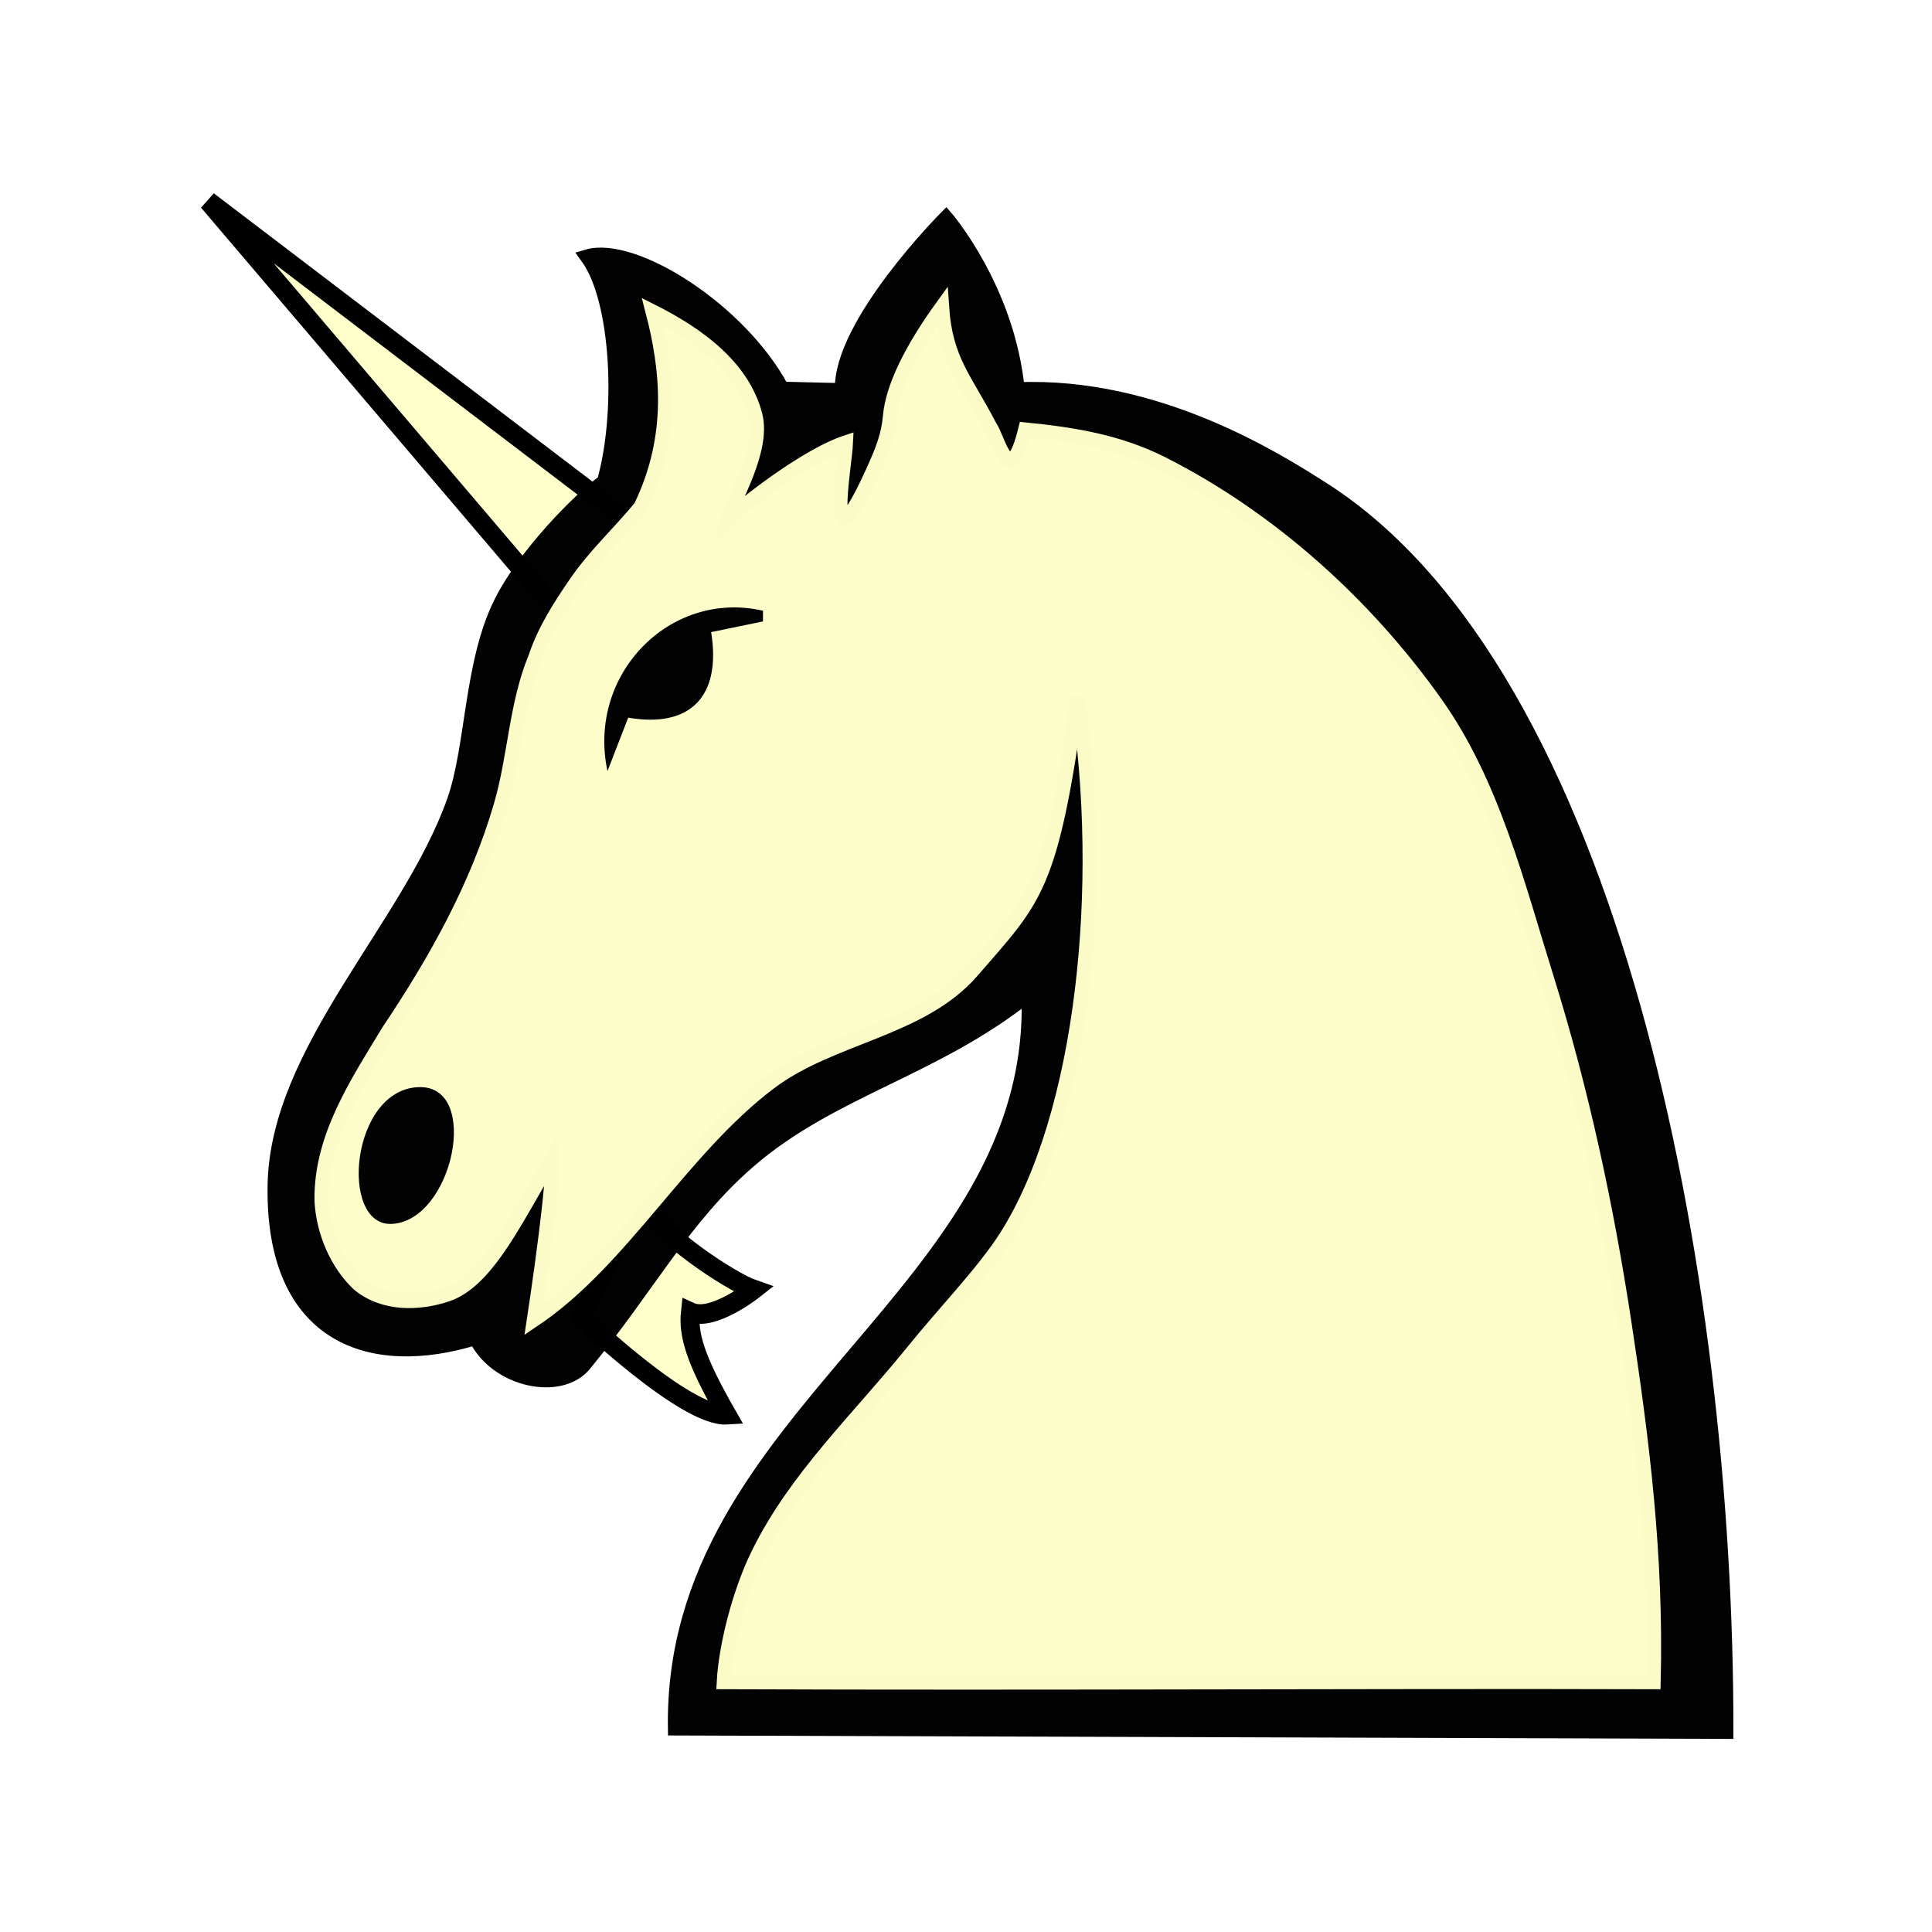
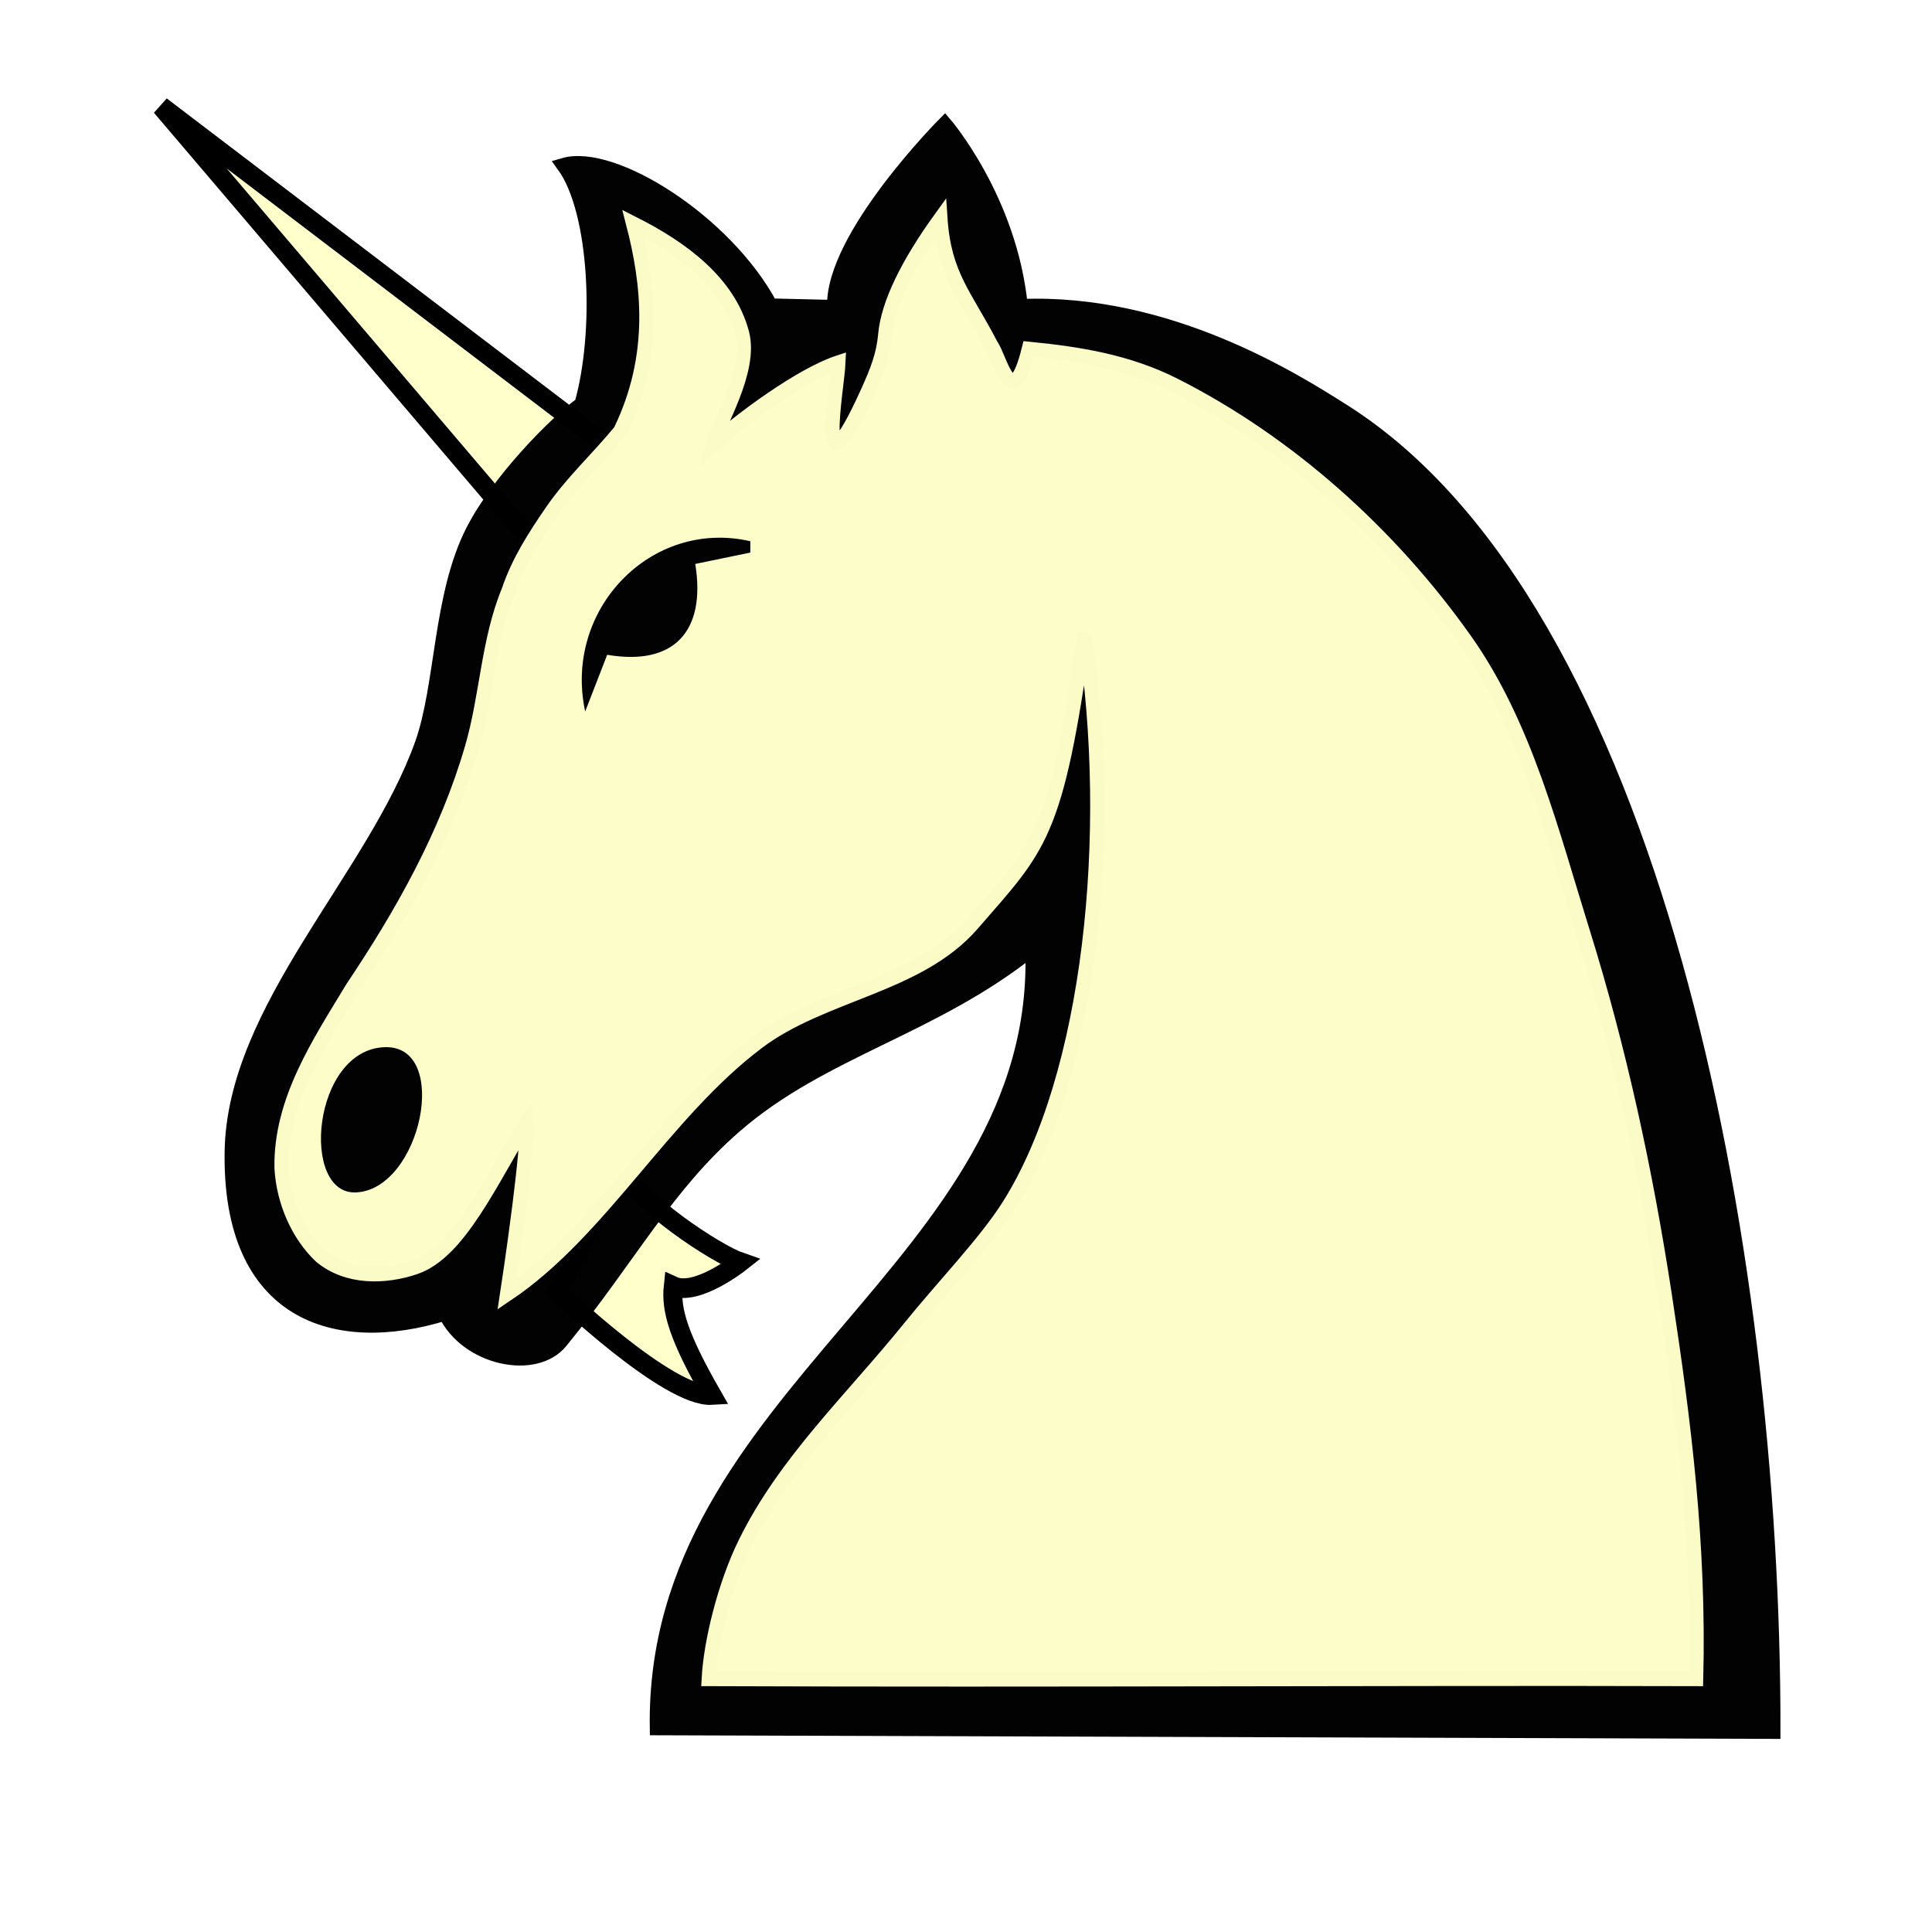
<svg xmlns="http://www.w3.org/2000/svg" width="100" height="100" id="svg2833" version="1.0">
  <defs id="defs2835">
    </defs>
  <g id="layer1" transform="translate(-67.5829,-53.16565)">
-     <g transform="matrix(1.207636,0,0,1.245718,-797.7388,-81.78331)" style="display:inline" id="g1487">
-       <path id="path696" d="m 740.311,133.595 -14.847,-16.905 18.522,13.671 z" style="color:#000000;fill:#ffffcc;fill-opacity:1;fill-rule:nonzero;stroke:#000000;stroke-width:0.815;stroke-linecap:round;stroke-linejoin:miter;stroke-miterlimit:4;stroke-opacity:1;stroke-dasharray:none;marker:none;visibility:visible;display:inline;overflow:visible;enable-background:accumulate" />
-       <path id="path1467" d="m 741.457,163.058 c 0,0 4.47,4.158 6.237,4.054 -1.351,-2.287 -1.663,-3.326 -1.559,-4.262 0.936,0.416 2.703,-0.936 2.703,-0.936 -0.936,-0.312 -4.262,-2.391 -4.782,-3.742 z" style="color:#000000;fill:#ffffcc;fill-opacity:1;fill-rule:nonzero;stroke:#000000;stroke-width:0.815;stroke-linecap:round;stroke-linejoin:miter;stroke-miterlimit:4;stroke-opacity:1;stroke-dasharray:none;marker:none;visibility:visible;display:inline;overflow:visible;enable-background:accumulate" />
+     <g transform="matrix(1.282523,0,0,1.322967,-854.5033,-95.70967)" style="display:inline" id="g1487">
+       <path id="path696" d="m 740.311,133.595 -14.847,-16.905 18.522,13.671 z" style="color:#000000;fill:#ffffcc;fill-opacity:1;fill-rule:nonzero;stroke:#000000;stroke-width:0.768;stroke-linecap:round;stroke-linejoin:miter;stroke-miterlimit:4;stroke-opacity:1;stroke-dasharray:none;marker:none;visibility:visible;display:inline;overflow:visible;enable-background:accumulate" />
+       <path id="path1467" d="m 741.457,163.058 c 0,0 4.47,4.158 6.237,4.054 -1.351,-2.287 -1.663,-3.326 -1.559,-4.262 0.936,0.416 2.703,-0.936 2.703,-0.936 -0.936,-0.312 -4.262,-2.391 -4.782,-3.742 z" style="color:#000000;fill:#ffffcc;fill-opacity:1;fill-rule:nonzero;stroke:#000000;stroke-width:0.768;stroke-linecap:round;stroke-linejoin:miter;stroke-miterlimit:4;stroke-opacity:1;stroke-dasharray:none;marker:none;visibility:visible;display:inline;overflow:visible;enable-background:accumulate" />
      <g id="layer1-8" transform="matrix(0.7057988,0,0,0.7165126,676.4318,74.90778)">
        <g transform="matrix(1.421833,0,0,1.400341,-234.3706,71.6055)" style="display:inline" id="g4602">
-           <path id="path4350-3" d="m 238.212,-1.716 2.554,0.059 c -0.113,-2.713 4.446,-7.153 4.446,-7.153 0,0 2.631,2.953 3.056,7.117 5.938,-0.237 11.039,2.899 13.001,4.107 12.429,7.656 17.294,32.449 17.268,51.469 l -44.903,-0.141 c -0.207,-13.073 15.563,-17.975 15.101,-30.391 -3.985,3.099 -8.427,3.943 -11.945,6.905 -2.794,2.352 -4.233,5.107 -7.018,8.412 -1.027,1.219 -3.768,0.678 -4.654,-1.093 -4.428,1.328 -8.682,0.018 -8.582,-6.302 0.089,-5.595 5.715,-10.651 7.649,-15.902 0.834,-2.264 0.717,-5.762 2.035,-8.28 1.023,-1.956 3.325,-4.22 4.381,-4.964 0.82,-2.789 0.64,-7.512 -0.717,-9.321 1.979,-0.565 6.52,2.199 8.329,5.478 z" style="opacity:0.99;fill:#000000;fill-opacity:1;stroke:#000000;stroke-width:0.604px;stroke-opacity:1" />
-           <path id="path4352-8" d="m 242.817,-0.581 c -0.072,0.795 -0.327,1.421 -0.73,2.28 -2.117,4.514 -1.195,-0.172 -1.149,-1.197 -1.51,0.479 -4.005,2.265 -5.074,3.23 0.226,-0.823 1.595,-2.914 1.199,-4.373 -0.535,-1.97 -2.397,-3.307 -4.383,-4.278 0.616,2.306 0.974,5.128 -0.524,8.105 -0.963,1.126 -1.948,1.993 -2.75,3.125 -0.683,0.964 -1.343,1.956 -1.735,3.09 -0.832,1.951 -0.868,4.102 -1.473,6.117 -1.015,3.39 -2.801,6.466 -4.802,9.361 -1.333,2.142 -2.907,4.397 -2.856,7.031 0.074,1.3 0.661,2.596 1.57,3.431 1.075,0.87 2.592,0.83 3.805,0.431 1.766,-0.581 3.022,-3.337 4.473,-5.63 0.048,0.474 -0.101,1.849 -0.28,3.229 -0.224,1.724 -0.497,3.456 -0.497,3.456 3.784,-2.467 6.29,-7.057 10.077,-9.828 2.636,-1.929 6.466,-2.181 8.642,-4.617 2.707,-3.03 3.366,-3.373 4.5,-11.33 1.236,7.754 0.262,17.297 -3.068,22.365 -0.944,1.436 -2.641,3.136 -3.949,4.707 -2.359,2.832 -5.021,5.234 -6.634,8.423 -0.824,1.629 -1.381,3.845 -1.46,5.28 13.885,0.052 27.627,-0.034 39.713,0 0.134,-5.249 -0.482,-10.006 -1.26,-14.944 -0.757,-4.8 -1.814,-9.572 -3.303,-14.198 -1.255,-3.9 -2.305,-8.038 -4.718,-11.348 -3.012,-4.132 -7.093,-7.686 -11.681,-9.942 -1.89,-0.929 -3.844,-1.228 -5.876,-1.424 -0.677,2.64 -1.138,0.361 -1.513,-0.142 -1.037,-1.945 -1.889,-2.714 -2.042,-4.944 -1.318,1.771 -2.113,3.332 -2.222,4.534 z" style="opacity:0.99;fill:#ffffcc;fill-opacity:1;stroke:#fdfdca;stroke-width:0.604px;stroke-opacity:1" />
+           <path id="path4350-3" d="m 238.212,-1.716 2.554,0.059 c -0.113,-2.713 4.446,-7.153 4.446,-7.153 0,0 2.631,2.953 3.056,7.117 5.938,-0.237 11.039,2.899 13.001,4.107 12.429,7.656 17.294,32.449 17.268,51.469 l -44.903,-0.141 c -0.207,-13.073 15.563,-17.975 15.101,-30.391 -3.985,3.099 -8.427,3.943 -11.945,6.905 -2.794,2.352 -4.233,5.107 -7.018,8.412 -1.027,1.219 -3.768,0.678 -4.654,-1.093 -4.428,1.328 -8.682,0.018 -8.582,-6.302 0.089,-5.595 5.715,-10.651 7.649,-15.902 0.834,-2.264 0.717,-5.762 2.035,-8.28 1.023,-1.956 3.325,-4.22 4.381,-4.964 0.82,-2.789 0.64,-7.512 -0.717,-9.321 1.979,-0.565 6.52,2.199 8.329,5.478 z" style="opacity:0.99;fill:#000000;fill-opacity:1;stroke:#000000;stroke-width:0.569px;stroke-opacity:1" />
+           <path id="path4352-8" d="m 242.817,-0.581 c -0.072,0.795 -0.327,1.421 -0.73,2.28 -2.117,4.514 -1.195,-0.172 -1.149,-1.197 -1.51,0.479 -4.005,2.265 -5.074,3.23 0.226,-0.823 1.595,-2.914 1.199,-4.373 -0.535,-1.97 -2.397,-3.307 -4.383,-4.278 0.616,2.306 0.974,5.128 -0.524,8.105 -0.963,1.126 -1.948,1.993 -2.75,3.125 -0.683,0.964 -1.343,1.956 -1.735,3.09 -0.832,1.951 -0.868,4.102 -1.473,6.117 -1.015,3.39 -2.801,6.466 -4.802,9.361 -1.333,2.142 -2.907,4.397 -2.856,7.031 0.074,1.3 0.661,2.596 1.57,3.431 1.075,0.87 2.592,0.83 3.805,0.431 1.766,-0.581 3.022,-3.337 4.473,-5.63 0.048,0.474 -0.101,1.849 -0.28,3.229 -0.224,1.724 -0.497,3.456 -0.497,3.456 3.784,-2.467 6.29,-7.057 10.077,-9.828 2.636,-1.929 6.466,-2.181 8.642,-4.617 2.707,-3.03 3.366,-3.373 4.5,-11.33 1.236,7.754 0.262,17.297 -3.068,22.365 -0.944,1.436 -2.641,3.136 -3.949,4.707 -2.359,2.832 -5.021,5.234 -6.634,8.423 -0.824,1.629 -1.381,3.845 -1.46,5.28 13.885,0.052 27.627,-0.034 39.713,0 0.134,-5.249 -0.482,-10.006 -1.26,-14.944 -0.757,-4.8 -1.814,-9.572 -3.303,-14.198 -1.255,-3.9 -2.305,-8.038 -4.718,-11.348 -3.012,-4.132 -7.093,-7.686 -11.681,-9.942 -1.89,-0.929 -3.844,-1.228 -5.876,-1.424 -0.677,2.64 -1.138,0.361 -1.513,-0.142 -1.037,-1.945 -1.889,-2.714 -2.042,-4.944 -1.318,1.771 -2.113,3.332 -2.222,4.534 z" style="opacity:0.99;fill:#ffffcc;fill-opacity:1;stroke:#fdfdca;stroke-width:0.569px;stroke-opacity:1" />
          <path id="path4348-3" d="m 221.539,32.859 c 2.614,-0.123 3.818,-5.736 1.162,-5.664 -2.933,0.08 -3.417,5.77 -1.162,5.664 z" style="opacity:0.99;fill:#000000;fill-opacity:1" />
          <path id="path4340-3" d="m 230.751,14.109 0.886,-2.214 c 2.657,0.443 3.985,-0.886 3.542,-3.542 l 2.214,-0.443 0,-0.443 c -3.985,-0.886 -7.527,2.657 -6.641,6.641 z" style="opacity:0.99;fill:#000000;fill-opacity:1" />
        </g>
      </g>
    </g>
  </g>
</svg>
